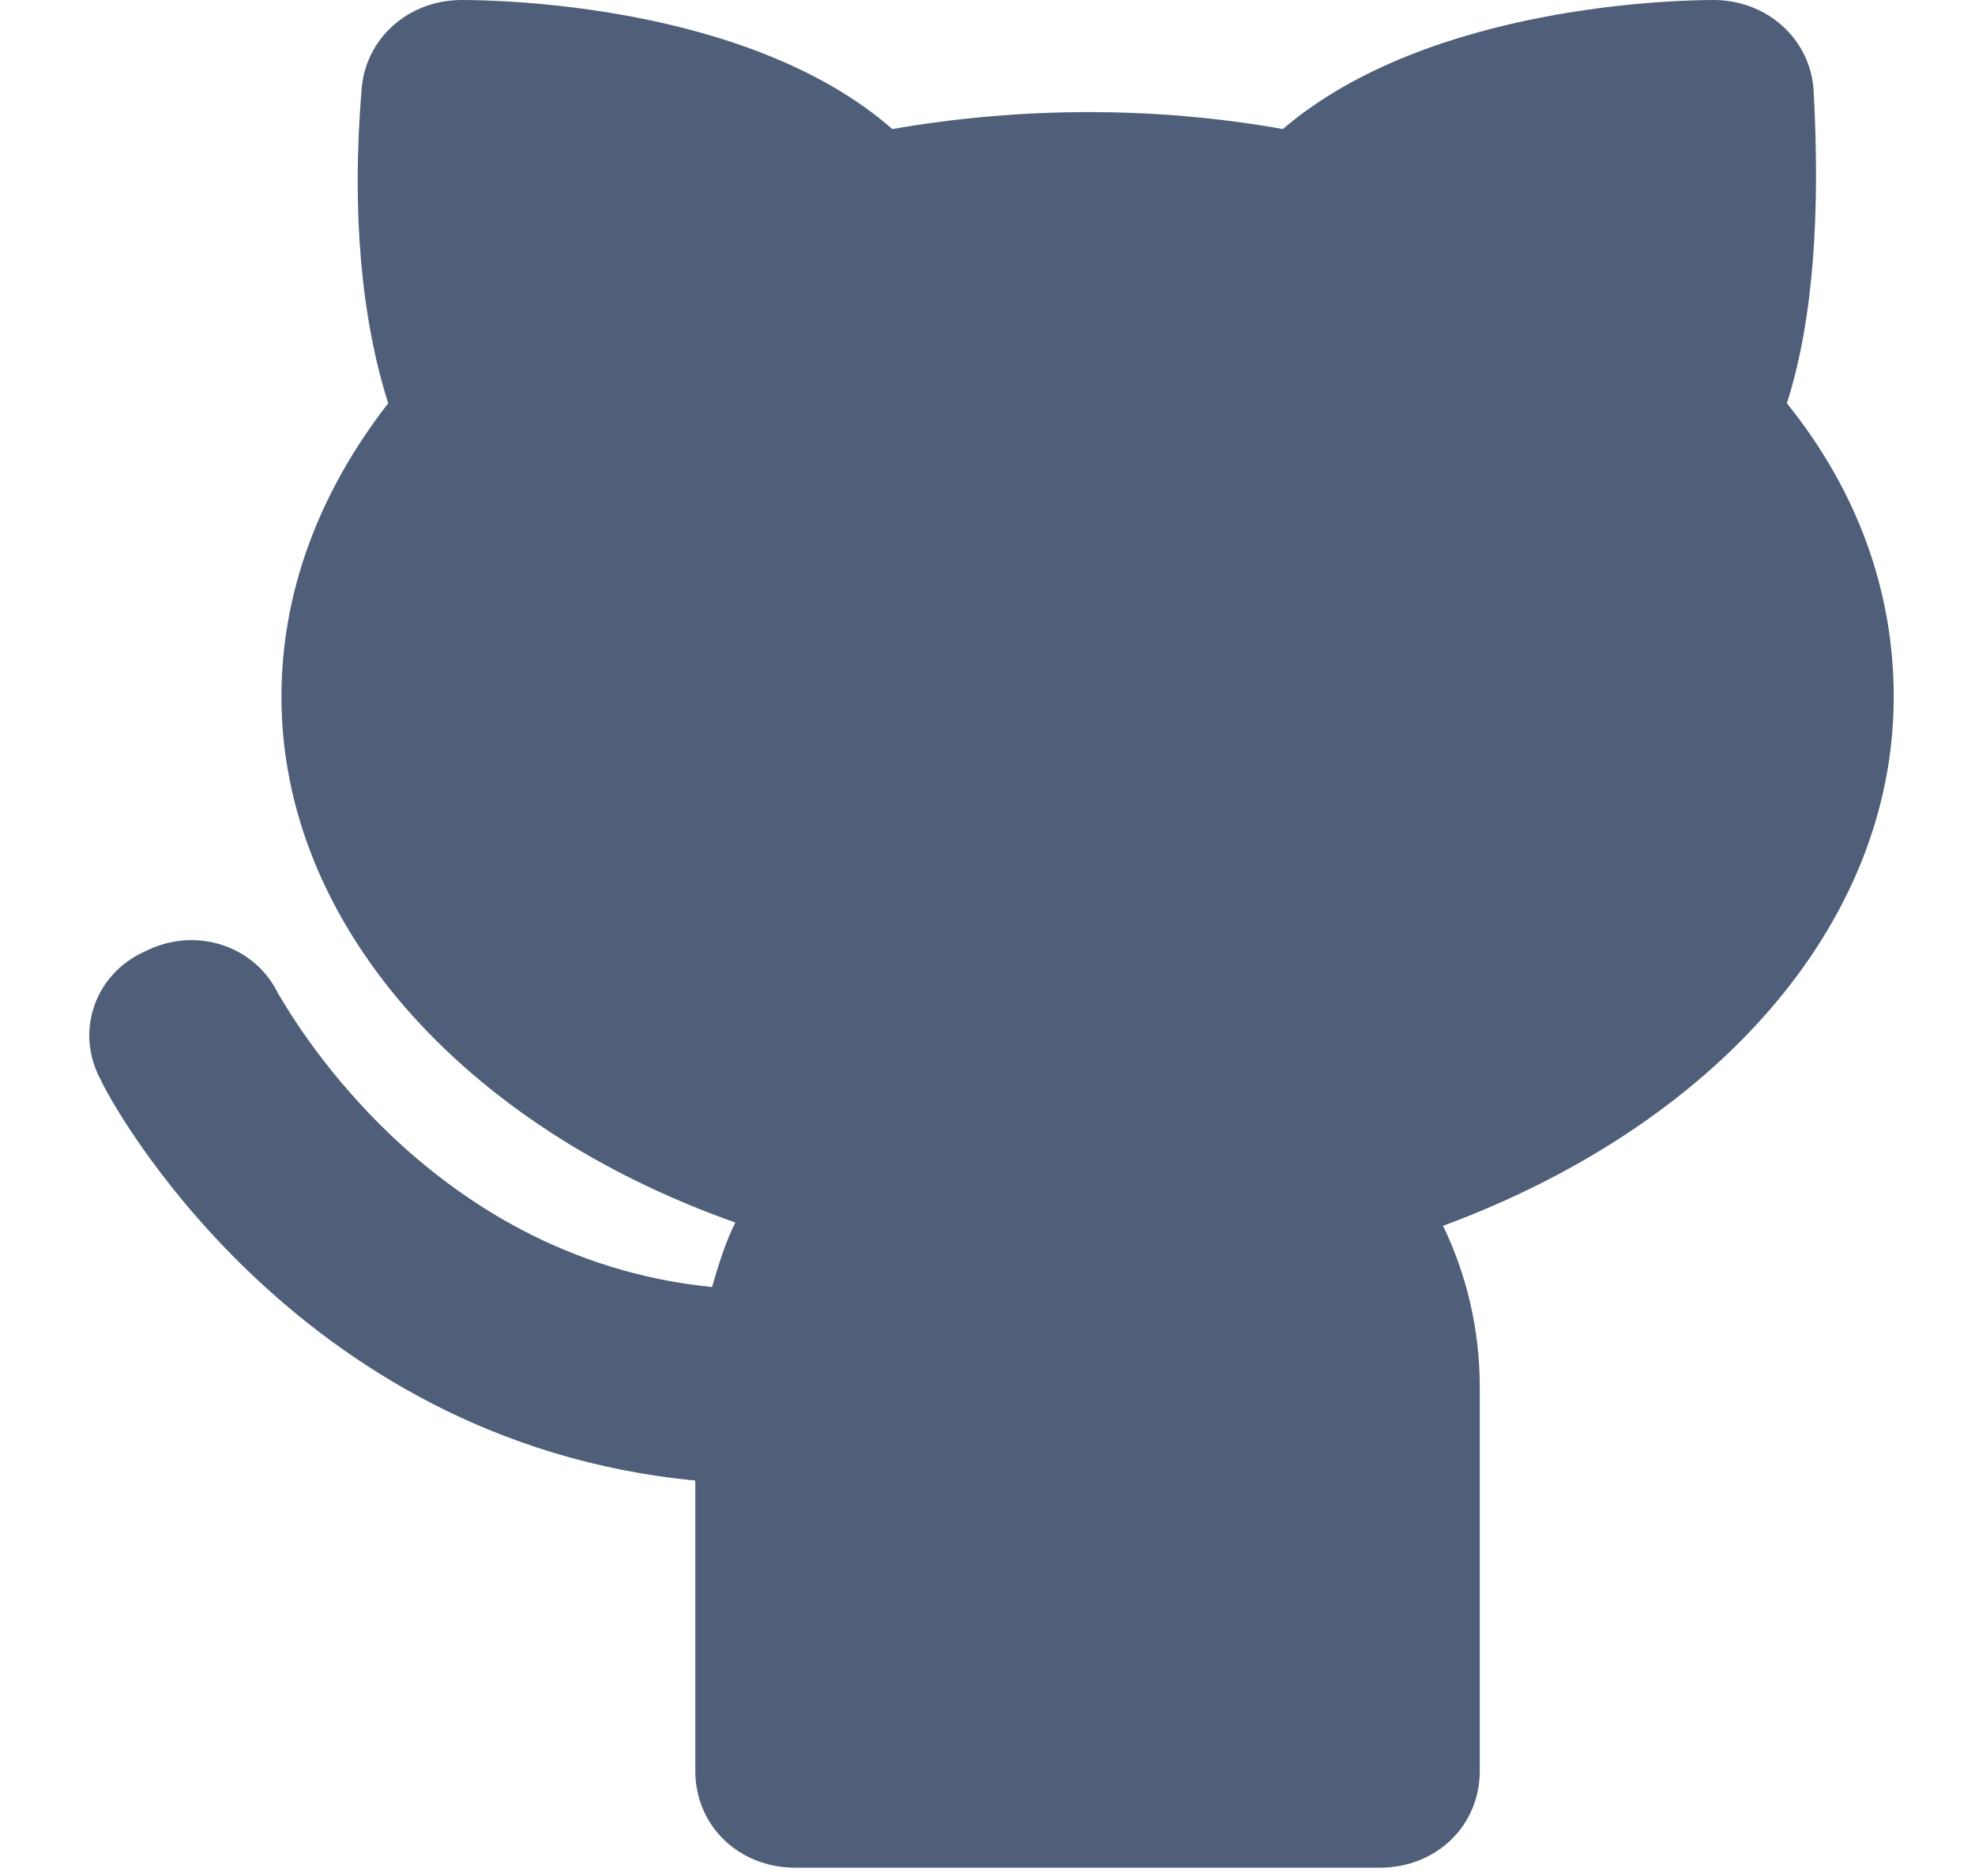
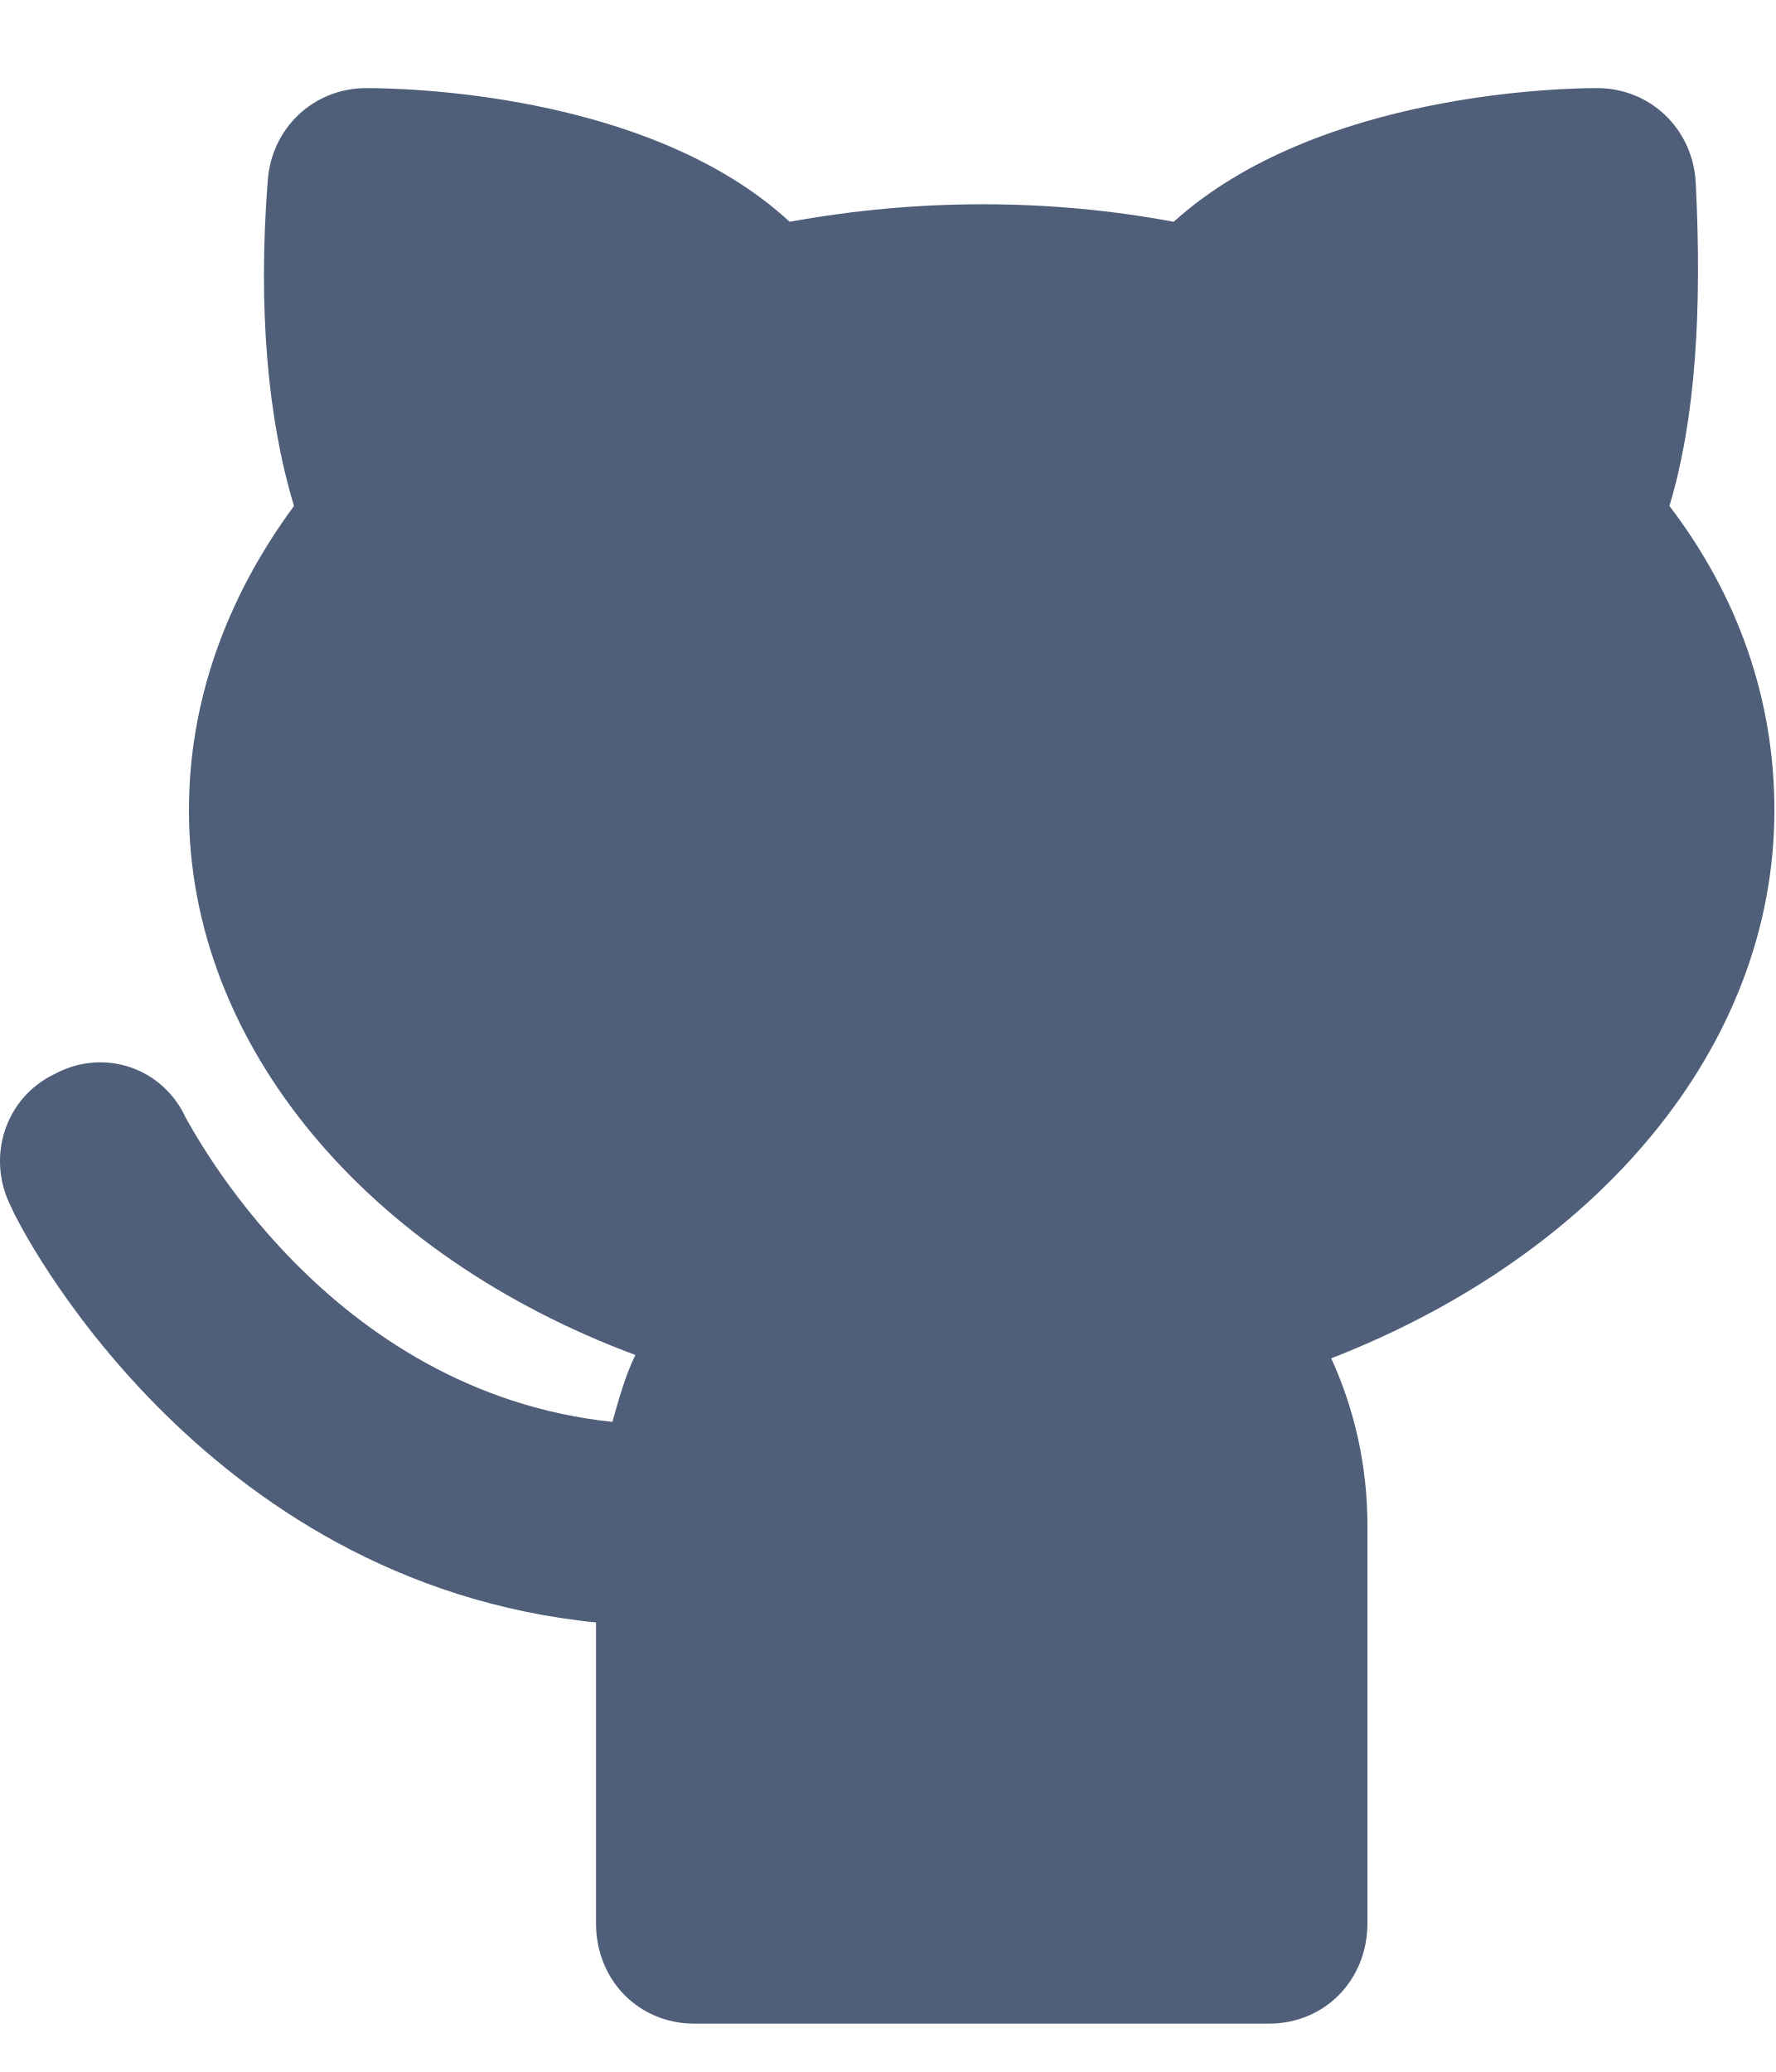
- <svg xmlns="http://www.w3.org/2000/svg" width="20" height="19" viewBox="0 0 20 19" fill="none">
-   <path d="M19.177 7.057C19.177 5.979 18.805 4.966 18.095 4.084C18.366 3.234 18.433 2.156 18.366 0.915C18.332 0.392 17.892 0 17.352 0C17.047 0 14.478 0.033 12.991 1.307C11.706 1.078 10.354 1.078 9.036 1.307C7.582 0.033 5.013 0 4.675 0C4.134 0 3.695 0.392 3.661 0.915C3.559 2.156 3.661 3.234 3.931 4.084C3.221 4.998 2.85 6.011 2.85 7.057C2.85 9.344 4.675 11.402 7.447 12.382C7.346 12.578 7.278 12.807 7.21 13.035C4.269 12.741 2.883 10.16 2.816 10.062C2.579 9.572 1.971 9.376 1.464 9.638C0.957 9.866 0.754 10.454 1.024 10.944C1.092 11.108 2.951 14.603 7.041 14.995V17.936C7.041 18.491 7.481 18.916 8.055 18.916H13.971C14.546 18.916 14.985 18.491 14.985 17.936V14.048C14.985 13.46 14.85 12.905 14.613 12.415C17.352 11.402 19.177 9.376 19.177 7.057Z" fill="#505F79" />
+ <svg xmlns="http://www.w3.org/2000/svg" width="18" height="21" viewBox="0 0 18 21" fill="none">
+   <path d="M17.985 8.211C17.985 7.093 17.619 6.042 16.921 5.128C17.187 4.247 17.253 3.129 17.187 1.841C17.153 1.299 16.721 0.893 16.189 0.893C15.889 0.893 13.36 0.926 11.896 2.248C10.632 2.011 9.301 2.011 8.004 2.248C6.573 0.926 4.044 0.893 3.712 0.893C3.179 0.893 2.747 1.299 2.713 1.841C2.614 3.129 2.713 4.247 2.98 5.128C2.281 6.076 1.915 7.127 1.915 8.211C1.915 10.582 3.712 12.717 6.44 13.733C6.34 13.937 6.274 14.174 6.207 14.411C3.312 14.106 1.948 11.43 1.882 11.328C1.649 10.82 1.05 10.616 0.551 10.887C0.052 11.125 -0.148 11.734 0.118 12.243C0.185 12.412 2.015 16.037 6.041 16.444V19.493C6.041 20.069 6.473 20.51 7.039 20.51H12.861C13.427 20.51 13.86 20.069 13.86 19.493V15.461C13.86 14.851 13.726 14.275 13.493 13.767C16.189 12.717 17.985 10.616 17.985 8.211Z" fill="#505F79" />
</svg>
